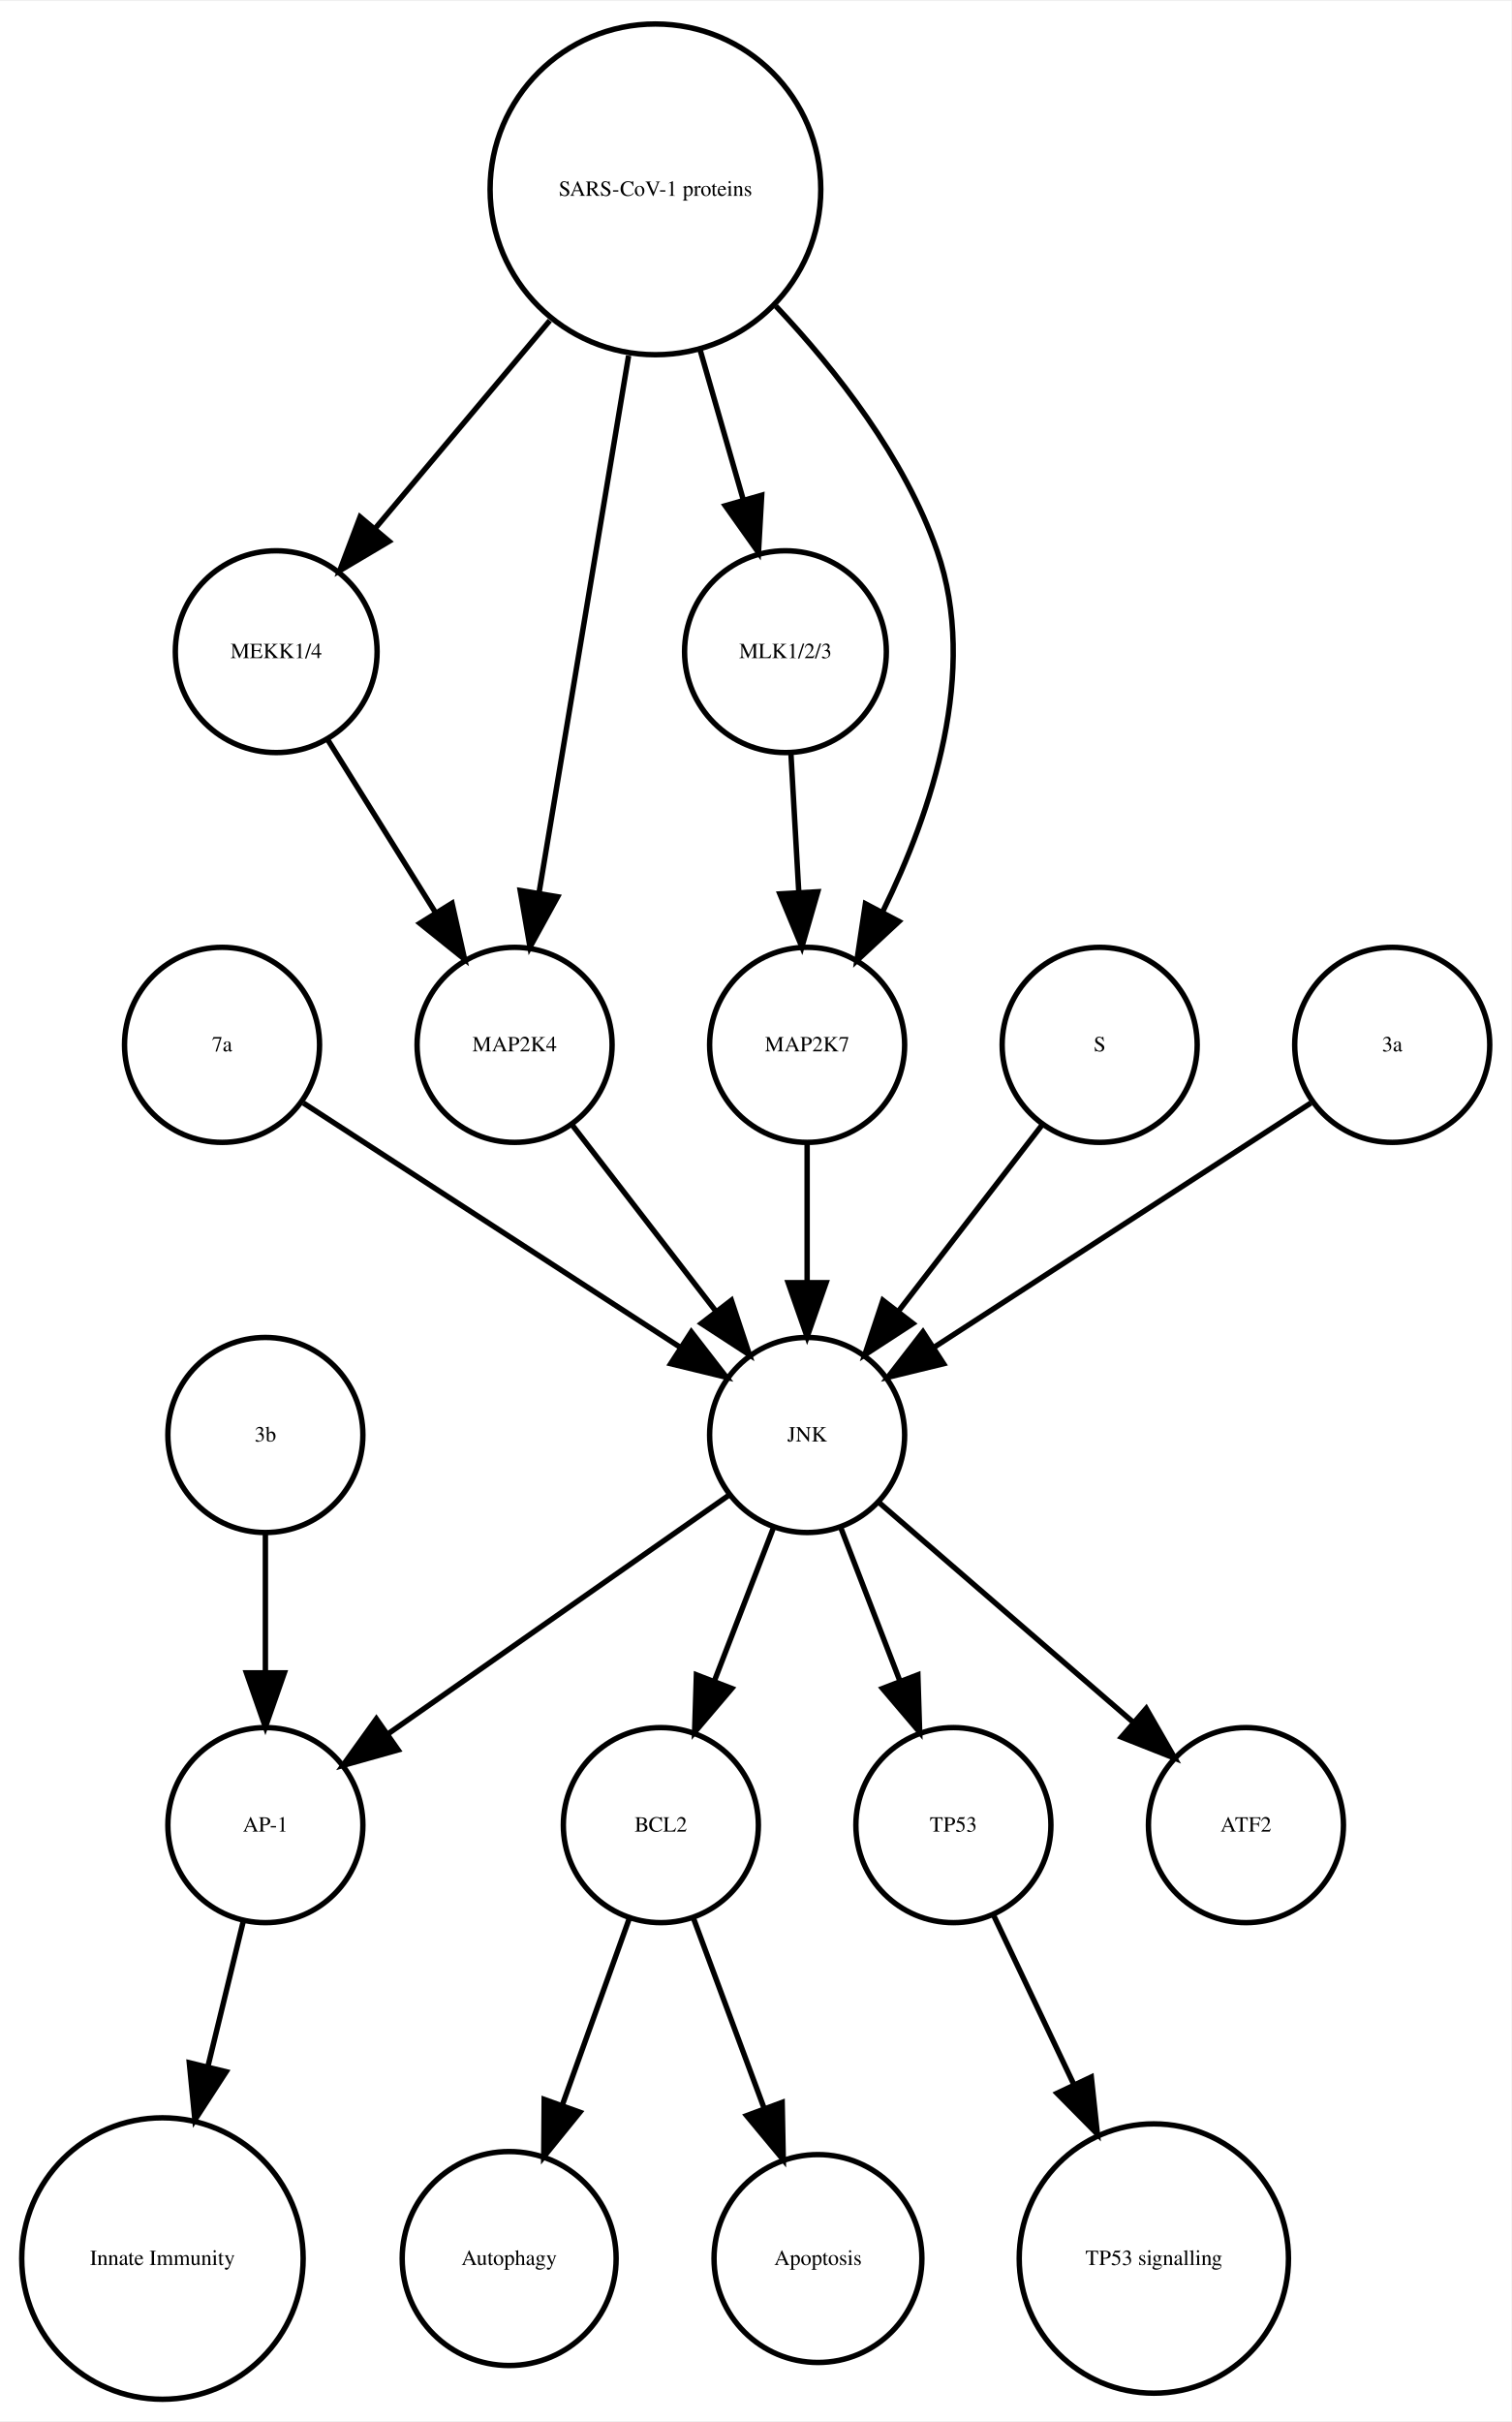
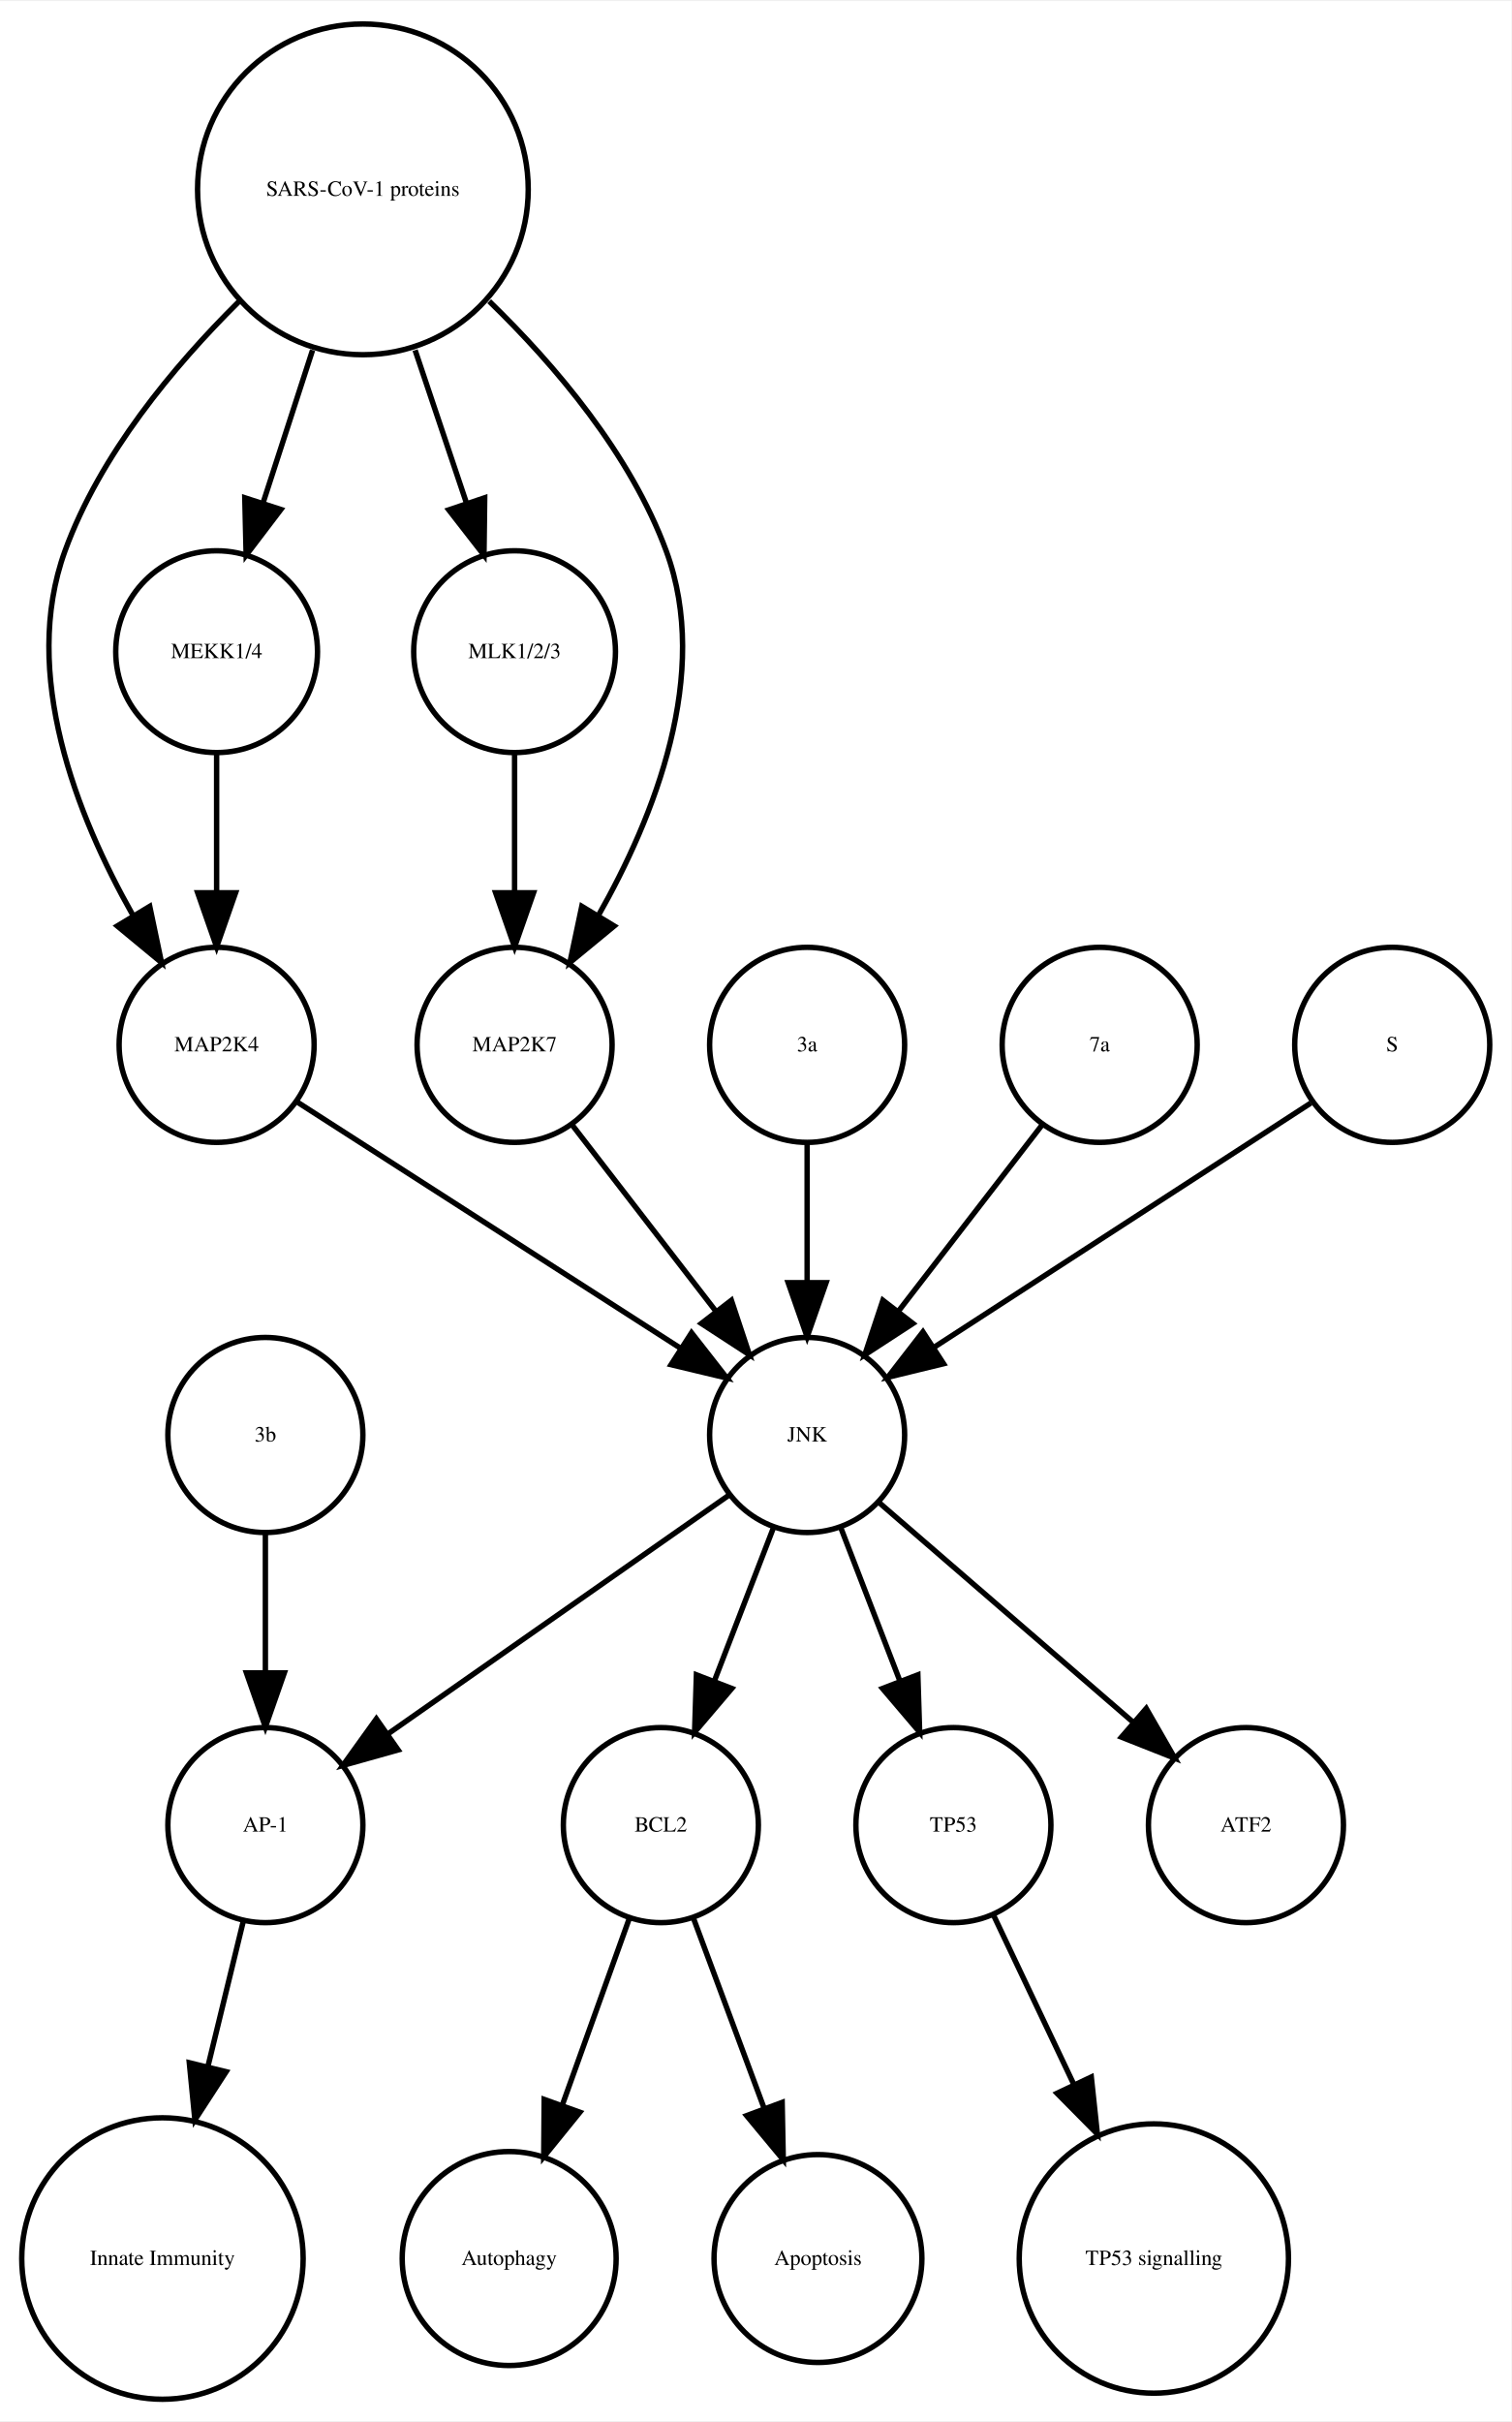
<svg xmlns="http://www.w3.org/2000/svg" width="279pt" height="447pt" viewBox="0.00 0.00 278.99 446.61">
  <g id="graph0" class="graph" transform="scale(1 1) rotate(0) translate(4 442.614)">
    <polygon fill="white" stroke="none" points="-4,4 -4,-442.614 274.986,-442.614 274.986,4 -4,4" />
    <g id="node1" class="node">
      <ellipse fill="none" stroke="black" cx="117.986" cy="-105.972" rx="18" ry="18" />
      <text text-anchor="middle" x="117.986" y="-104.772" font-family="Times,serif" font-size="4.00">BCL2</text>
    </g>
    <g id="node2" class="node">
      <ellipse fill="none" stroke="black" cx="89.986" cy="-25.986" rx="19.745" ry="19.745" />
      <text text-anchor="middle" x="89.986" y="-24.786" font-family="Times,serif" font-size="4.00">Autophagy</text>
    </g>
    <g id="edge1" class="edge">
      <path fill="none" stroke="black" d="M112.185,-88.814C108.616,-78.876 103.951,-65.882 99.819,-54.373" />
      <polygon fill="black" stroke="black" points="103.039,-52.985 96.366,-44.756 96.451,-55.35 103.039,-52.985" />
    </g>
    <g id="node7" class="node">
      <ellipse fill="none" stroke="black" cx="146.986" cy="-25.986" rx="19.184" ry="19.184" />
      <text text-anchor="middle" x="146.986" y="-24.786" font-family="Times,serif" font-size="4.00">Apoptosis</text>
    </g>
    <g id="edge2" class="edge">
      <path fill="none" stroke="black" d="M123.995,-88.814C127.742,-78.738 132.657,-65.521 136.98,-53.895" />
      <polygon fill="black" stroke="black" points="140.378,-54.799 140.583,-44.206 133.817,-52.359 140.378,-54.799" />
    </g>
    <g id="node3" class="node">
      <ellipse fill="none" stroke="black" cx="44.986" cy="-105.972" rx="18" ry="18" />
      <text text-anchor="middle" x="44.986" y="-104.772" font-family="Times,serif" font-size="4.00">AP-1</text>
    </g>
    <g id="node4" class="node">
      <ellipse fill="none" stroke="black" cx="25.986" cy="-25.986" rx="25.972" ry="25.972" />
      <text text-anchor="middle" x="25.986" y="-24.786" font-family="Times,serif" font-size="4.00">Innate Immunity</text>
    </g>
    <g id="edge3" class="edge">
      <path fill="none" stroke="black" d="M40.864,-88.05C38.956,-80.221 36.617,-70.621 34.364,-61.371" />
      <polygon fill="black" stroke="black" points="37.744,-60.46 31.976,-51.573 30.943,-62.117 37.744,-60.46" />
    </g>
    <g id="node5" class="node">
      <ellipse fill="none" stroke="black" cx="171.986" cy="-105.972" rx="18" ry="18" />
      <text text-anchor="middle" x="171.986" y="-104.772" font-family="Times,serif" font-size="4.00">TP53</text>
    </g>
    <g id="node6" class="node">
      <ellipse fill="none" stroke="black" cx="208.986" cy="-25.986" rx="24.851" ry="24.851" />
      <text text-anchor="middle" x="208.986" y="-24.786" font-family="Times,serif" font-size="4.00">TP53 signalling</text>
    </g>
    <g id="edge4" class="edge">
      <path fill="none" stroke="black" d="M179.474,-89.191C183.72,-80.24 189.183,-68.725 194.253,-58.04" />
      <polygon fill="black" stroke="black" points="197.441,-59.485 198.566,-48.95 191.117,-56.484 197.441,-59.485" />
    </g>
    <g id="node8" class="node">
+       <ellipse fill="none" stroke="black" cx="35.986" cy="-249.972" rx="18" ry="18" />
+       <text text-anchor="middle" x="35.986" y="-248.772" font-family="Times,serif" font-size="4.00">MAP2K4</text>
+     </g>
+     <g id="node9" class="node">
+       <ellipse fill="none" stroke="black" cx="144.986" cy="-177.972" rx="18" ry="18" />
+       <text text-anchor="middle" x="144.986" y="-176.772" font-family="Times,serif" font-size="4.00">JNK</text>
+     </g>
+     <g id="edge5" class="edge">
+       <path fill="none" stroke="black" d="M50.686,-239.532C68.889,-227.842 100.117,-207.788 121.618,-193.98" />
+       <polygon fill="black" stroke="black" points="123.648,-196.836 130.171,-188.487 119.865,-190.946 123.648,-196.836" />
+     </g>
+     <g id="edge6" class="edge">
+       <path fill="none" stroke="black" d="M138.724,-160.737C135.487,-152.344 131.461,-141.907 127.82,-132.468" />
+       <polygon fill="black" stroke="black" points="131.079,-131.19 124.214,-123.12 124.548,-133.709 131.079,-131.19" />
+     </g>
+     <g id="edge9" class="edge">
+       <path fill="none" stroke="black" d="M130.659,-166.943C114.173,-155.403 86.893,-136.307 67.549,-122.766" />
+       <polygon fill="black" stroke="black" points="69.487,-119.85 59.287,-116.983 65.472,-125.585 69.487,-119.85" />
+     </g>
+     <g id="edge7" class="edge">
+       <path fill="none" stroke="black" d="M151.248,-160.737C154.486,-152.344 158.511,-141.907 162.152,-132.468" />
+       <polygon fill="black" stroke="black" points="165.425,-133.709 165.758,-123.12 158.894,-131.19 165.425,-133.709" />
+     </g>
+     <g id="node18" class="node">
      <ellipse fill="none" stroke="black" cx="225.986" cy="-105.972" rx="18" ry="18" />
      <text text-anchor="middle" x="225.986" y="-104.772" font-family="Times,serif" font-size="4.00">ATF2</text>
    </g>
-     <g id="node9" class="node">
-       <ellipse fill="none" stroke="black" cx="46.986" cy="-322.534" rx="18.623" ry="18.623" />
-       <text text-anchor="middle" x="46.986" y="-321.334" font-family="Times,serif" font-size="4.00">MEKK1/4</text>
-     </g>
-     <g id="node13" class="node">
-       <ellipse fill="none" stroke="black" cx="90.986" cy="-249.972" rx="18" ry="18" />
-       <text text-anchor="middle" x="90.986" y="-248.772" font-family="Times,serif" font-size="4.00">MAP2K4</text>
-     </g>
-     <g id="edge5" class="edge">
-       <path fill="none" stroke="black" d="M56.533,-306.223C62.32,-296.944 69.82,-284.916 76.344,-274.453" />
-       <polygon fill="black" stroke="black" points="79.438,-276.107 81.759,-265.77 73.498,-272.403 79.438,-276.107" />
+     <g id="edge8" class="edge">
+       <path fill="none" stroke="black" d="M158.362,-165.413C171.101,-154.404 190.465,-137.669 205.213,-124.925" />
+       <polygon fill="black" stroke="black" points="207.582,-127.503 212.86,-118.316 203.005,-122.207 207.582,-127.503" />
    </g>
    <g id="node10" class="node">
-       <ellipse fill="none" stroke="black" cx="44.986" cy="-177.972" rx="18" ry="18" />
-       <text text-anchor="middle" x="44.986" y="-176.772" font-family="Times,serif" font-size="4.00">3b</text>
+       <ellipse fill="none" stroke="black" cx="35.986" cy="-322.534" rx="18.623" ry="18.623" />
+       <text text-anchor="middle" x="35.986" y="-321.334" font-family="Times,serif" font-size="4.00">MEKK1/4</text>
    </g>
-     <g id="edge6" class="edge">
-       <path fill="none" stroke="black" d="M44.986,-159.669C44.986,-151.955 44.986,-142.685 44.986,-134.085" />
-       <polygon fill="black" stroke="black" points="48.486,-134.077 44.986,-124.077 41.486,-134.077 48.486,-134.077" />
+     <g id="edge10" class="edge">
+       <path fill="none" stroke="black" d="M35.986,-303.728C35.986,-295.949 35.986,-286.654 35.986,-278.049" />
+       <polygon fill="black" stroke="black" points="39.486,-278.042 35.986,-268.042 32.486,-278.042 39.486,-278.042" />
    </g>
    <g id="node11" class="node">
-       <ellipse fill="none" stroke="black" cx="140.986" cy="-322.534" rx="18.623" ry="18.623" />
-       <text text-anchor="middle" x="140.986" y="-321.334" font-family="Times,serif" font-size="4.00">MLK1/2/3</text>
-     </g>
-     <g id="node15" class="node">
      <ellipse fill="none" stroke="black" cx="144.986" cy="-249.972" rx="18" ry="18" />
-       <text text-anchor="middle" x="144.986" y="-248.772" font-family="Times,serif" font-size="4.00">MAP2K7</text>
-     </g>
-     <g id="edge7" class="edge">
-       <path fill="none" stroke="black" d="M141.996,-303.728C142.437,-295.949 142.963,-286.654 143.451,-278.049" />
-       <polygon fill="black" stroke="black" points="146.947,-278.224 144.019,-268.042 139.958,-277.828 146.947,-278.224" />
-     </g>
-     <g id="node12" class="node">
-       <ellipse fill="none" stroke="black" cx="36.986" cy="-249.972" rx="18" ry="18" />
-       <text text-anchor="middle" x="36.986" y="-248.772" font-family="Times,serif" font-size="4.00">7a</text>
-     </g>
-     <g id="node18" class="node">
-       <ellipse fill="none" stroke="black" cx="144.986" cy="-177.972" rx="18" ry="18" />
-       <text text-anchor="middle" x="144.986" y="-176.772" font-family="Times,serif" font-size="4.00">JNK</text>
-     </g>
-     <g id="edge8" class="edge">
-       <path fill="none" stroke="black" d="M52.003,-239.239C70.058,-227.537 100.561,-207.766 121.683,-194.076" />
-       <polygon fill="black" stroke="black" points="123.609,-196.999 130.097,-188.623 119.802,-191.125 123.609,-196.999" />
-     </g>
-     <g id="edge9" class="edge">
-       <path fill="none" stroke="black" d="M101.655,-235.143C109.199,-225.363 119.467,-212.052 128.115,-200.843" />
-       <polygon fill="black" stroke="black" points="131.003,-202.829 134.34,-192.773 125.46,-198.553 131.003,-202.829" />
-     </g>
-     <g id="node14" class="node">
-       <ellipse fill="none" stroke="black" cx="198.986" cy="-249.972" rx="18" ry="18" />
-       <text text-anchor="middle" x="198.986" y="-248.772" font-family="Times,serif" font-size="4.00">S</text>
-     </g>
-     <g id="edge10" class="edge">
-       <path fill="none" stroke="black" d="M188.318,-235.143C180.774,-225.363 170.505,-212.052 161.857,-200.843" />
-       <polygon fill="black" stroke="black" points="164.512,-198.553 155.633,-192.773 158.97,-202.829 164.512,-198.553" />
+       <text text-anchor="middle" x="144.986" y="-248.772" font-family="Times,serif" font-size="4.00">3a</text>
    </g>
    <g id="edge11" class="edge">
      <path fill="none" stroke="black" d="M144.986,-231.669C144.986,-223.955 144.986,-214.685 144.986,-206.085" />
      <polygon fill="black" stroke="black" points="148.486,-206.077 144.986,-196.077 141.486,-206.077 148.486,-206.077" />
    </g>
+     <g id="node12" class="node">
+       <ellipse fill="none" stroke="black" cx="90.986" cy="-322.534" rx="18.623" ry="18.623" />
+       <text text-anchor="middle" x="90.986" y="-321.334" font-family="Times,serif" font-size="4.00">MLK1/2/3</text>
+     </g>
    <g id="node16" class="node">
-       <ellipse fill="none" stroke="black" cx="116.986" cy="-407.855" rx="30.52" ry="30.52" />
-       <text text-anchor="middle" x="116.986" y="-406.655" font-family="Times,serif" font-size="4.00">SARS-CoV-1 proteins</text>
+       <ellipse fill="none" stroke="black" cx="90.986" cy="-249.972" rx="18" ry="18" />
+       <text text-anchor="middle" x="90.986" y="-248.772" font-family="Times,serif" font-size="4.00">MAP2K7</text>
    </g>
    <g id="edge12" class="edge">
-       <path fill="none" stroke="black" d="M97.487,-383.645C87.364,-371.595 75.072,-356.964 65.15,-345.154" />
-       <polygon fill="black" stroke="black" points="67.827,-342.9 58.715,-337.495 62.468,-347.403 67.827,-342.9" />
+       <path fill="none" stroke="black" d="M90.986,-303.728C90.986,-295.949 90.986,-286.654 90.986,-278.049" />
+       <polygon fill="black" stroke="black" points="94.486,-278.042 90.986,-268.042 87.486,-278.042 94.486,-278.042" />
+     </g>
+     <g id="node13" class="node">
+       <ellipse fill="none" stroke="black" cx="44.986" cy="-177.972" rx="18" ry="18" />
+       <text text-anchor="middle" x="44.986" y="-176.772" font-family="Times,serif" font-size="4.00">3b</text>
+     </g>
+     <g id="edge13" class="edge">
+       <path fill="none" stroke="black" d="M44.986,-159.669C44.986,-151.955 44.986,-142.685 44.986,-134.085" />
+       <polygon fill="black" stroke="black" points="48.486,-134.077 44.986,-124.077 41.486,-134.077 48.486,-134.077" />
+     </g>
+     <g id="node14" class="node">
+       <ellipse fill="none" stroke="black" cx="198.986" cy="-249.972" rx="18" ry="18" />
+       <text text-anchor="middle" x="198.986" y="-248.772" font-family="Times,serif" font-size="4.00">7a</text>
+     </g>
+     <g id="edge14" class="edge">
+       <path fill="none" stroke="black" d="M188.318,-235.143C180.774,-225.363 170.505,-212.052 161.857,-200.843" />
+       <polygon fill="black" stroke="black" points="164.512,-198.553 155.633,-192.773 158.97,-202.829 164.512,-198.553" />
+     </g>
+     <g id="node15" class="node">
+       <ellipse fill="none" stroke="black" cx="252.986" cy="-249.972" rx="18" ry="18" />
+       <text text-anchor="middle" x="252.986" y="-248.772" font-family="Times,serif" font-size="4.00">S</text>
    </g>
    <g id="edge15" class="edge">
-       <path fill="none" stroke="black" d="M125.246,-378.18C127.818,-369.248 130.646,-359.431 133.187,-350.612" />
-       <polygon fill="black" stroke="black" points="136.6,-351.408 136.004,-340.83 129.873,-349.47 136.6,-351.408" />
-     </g>
-     <g id="edge13" class="edge">
-       <path fill="none" stroke="black" d="M112.035,-377.167C107.274,-348.625 100.139,-305.85 95.523,-278.173" />
-       <polygon fill="black" stroke="black" points="98.927,-277.305 93.829,-268.018 92.022,-278.457 98.927,-277.305" />
-     </g>
-     <g id="edge14" class="edge">
-       <path fill="none" stroke="black" d="M139.207,-386.319C150.475,-374.361 163.013,-358.28 168.986,-341.095 176.692,-318.927 167.978,-292.97 158.967,-274.621" />
-       <polygon fill="black" stroke="black" points="161.934,-272.744 154.173,-265.532 155.742,-276.01 161.934,-272.744" />
-     </g>
-     <g id="node17" class="node">
-       <ellipse fill="none" stroke="black" cx="252.986" cy="-249.972" rx="18" ry="18" />
-       <text text-anchor="middle" x="252.986" y="-248.772" font-family="Times,serif" font-size="4.00">3a</text>
-     </g>
-     <g id="edge16" class="edge">
      <path fill="none" stroke="black" d="M237.969,-239.239C219.915,-227.537 189.411,-207.766 168.29,-194.076" />
      <polygon fill="black" stroke="black" points="170.171,-191.125 159.876,-188.623 166.363,-196.999 170.171,-191.125" />
    </g>
-     <g id="edge19" class="edge">
-       <path fill="none" stroke="black" d="M138.724,-160.737C135.487,-152.344 131.461,-141.907 127.82,-132.468" />
-       <polygon fill="black" stroke="black" points="131.079,-131.19 124.214,-123.12 124.548,-133.709 131.079,-131.19" />
+     <g id="edge16" class="edge">
+       <path fill="none" stroke="black" d="M101.655,-235.143C109.199,-225.363 119.467,-212.052 128.115,-200.843" />
+       <polygon fill="black" stroke="black" points="131.003,-202.829 134.34,-192.773 125.46,-198.553 131.003,-202.829" />
+     </g>
+     <g id="node17" class="node">
+       <ellipse fill="none" stroke="black" cx="62.986" cy="-407.855" rx="30.52" ry="30.52" />
+       <text text-anchor="middle" x="62.986" y="-406.655" font-family="Times,serif" font-size="4.00">SARS-CoV-1 proteins</text>
    </g>
    <g id="edge17" class="edge">
-       <path fill="none" stroke="black" d="M130.659,-166.943C114.173,-155.403 86.893,-136.307 67.549,-122.766" />
-       <polygon fill="black" stroke="black" points="69.487,-119.85 59.287,-116.983 65.472,-125.585 69.487,-119.85" />
+       <path fill="none" stroke="black" d="M40.078,-387.124C28.023,-375.185 14.437,-358.862 7.986,-341.095 -0.204,-318.539 10.144,-292.292 20.497,-273.961" />
+       <polygon fill="black" stroke="black" points="23.64,-275.528 25.814,-265.158 17.648,-271.909 23.64,-275.528" />
+     </g>
+     <g id="edge19" class="edge">
+       <path fill="none" stroke="black" d="M53.694,-378.18C50.724,-369.014 47.452,-358.916 44.537,-349.921" />
+       <polygon fill="black" stroke="black" points="47.845,-348.776 41.433,-340.342 41.186,-350.934 47.845,-348.776" />
    </g>
    <g id="edge20" class="edge">
-       <path fill="none" stroke="black" d="M151.248,-160.737C154.486,-152.344 158.511,-141.907 162.152,-132.468" />
-       <polygon fill="black" stroke="black" points="165.425,-133.709 165.758,-123.12 158.894,-131.19 165.425,-133.709" />
+       <path fill="none" stroke="black" d="M72.622,-378.18C75.703,-369.014 79.096,-358.916 82.119,-349.921" />
+       <polygon fill="black" stroke="black" points="85.47,-350.936 85.338,-340.342 78.835,-348.706 85.47,-350.936" />
    </g>
    <g id="edge18" class="edge">
-       <path fill="none" stroke="black" d="M158.362,-165.413C171.101,-154.404 190.465,-137.669 205.213,-124.925" />
-       <polygon fill="black" stroke="black" points="207.582,-127.503 212.86,-118.316 203.005,-122.207 207.582,-127.503" />
+       <path fill="none" stroke="black" d="M86.303,-387.204C98.574,-375.291 112.408,-358.967 118.986,-341.095 127.314,-318.472 116.819,-292.082 106.387,-273.729" />
+       <polygon fill="black" stroke="black" points="109.375,-271.907 101.196,-265.172 103.39,-275.537 109.375,-271.907" />
    </g>
  </g>
</svg>
